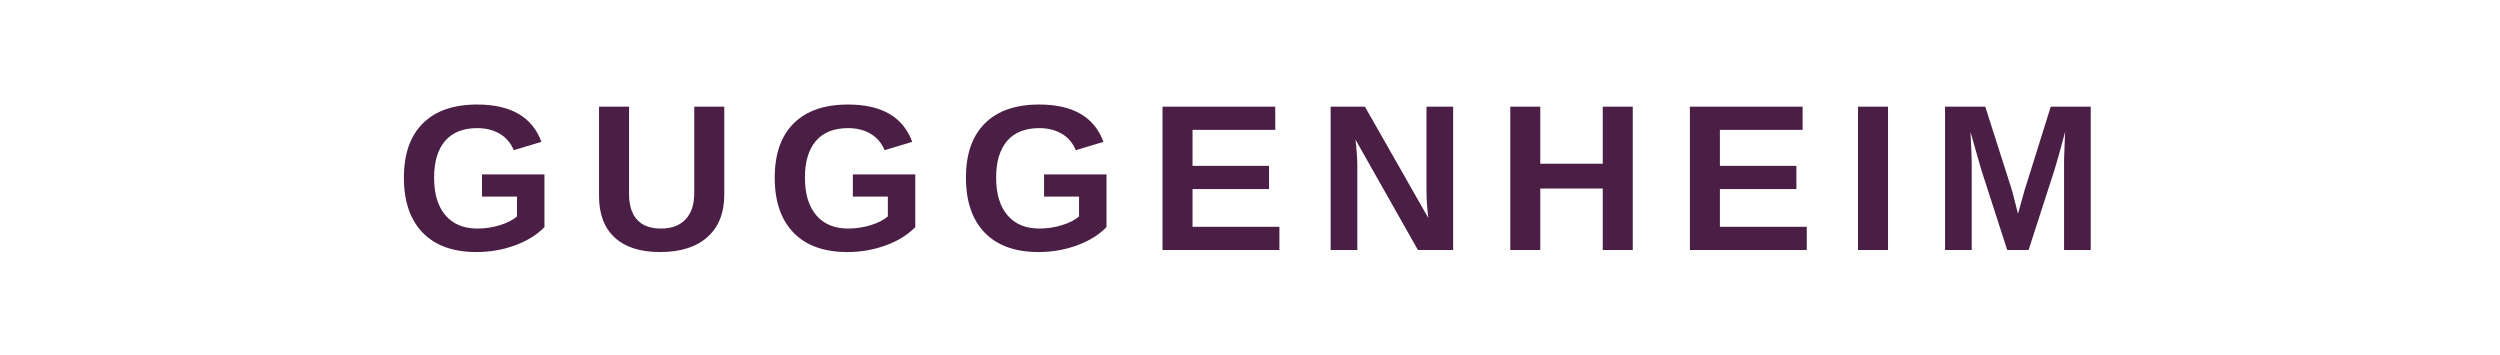
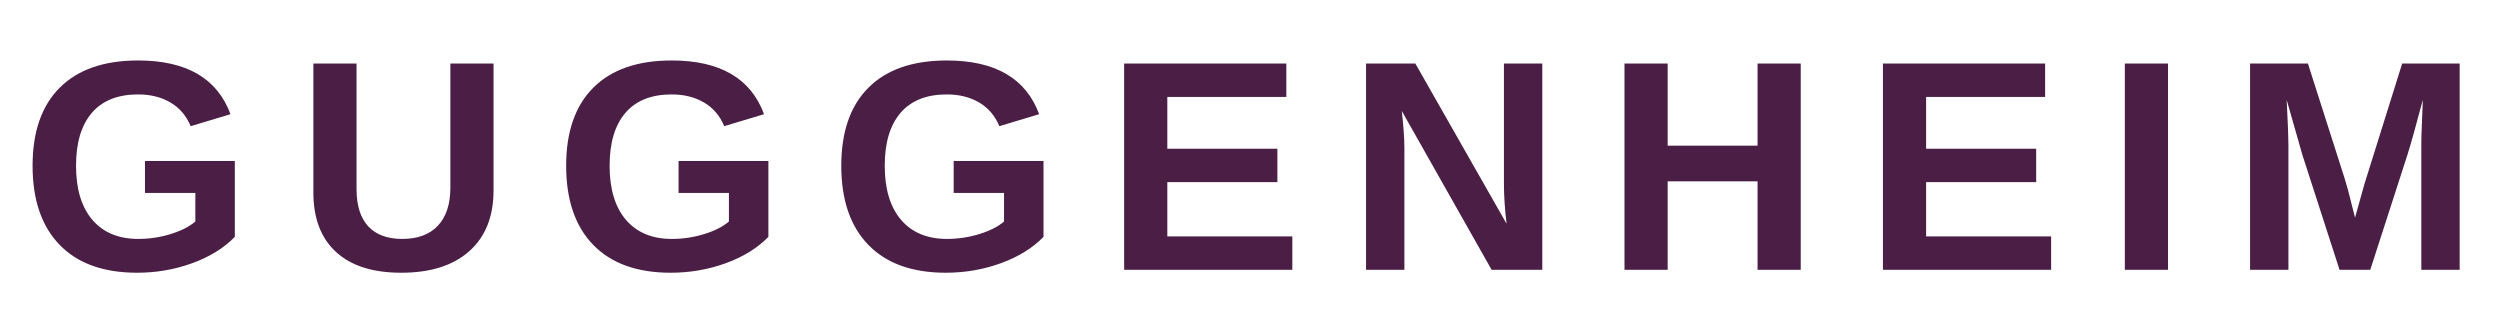
- <svg xmlns="http://www.w3.org/2000/svg" width="1200" height="170" viewBox="0 0 1200 170">
+ <svg xmlns="http://www.w3.org/2000/svg" width="834" height="112" viewBox="183 30 834 112">
  <rect width="100%" height="100%" fill="none" />
  <text x="600" y="120" text-anchor="middle" font-family="Eurostile, &quot;Bank Gothic&quot;, Arial, Helvetica, sans-serif" font-size="100" font-weight="600" letter-spacing="14" fill="#4B1F45">GUGGENHEIM</text>
</svg>
